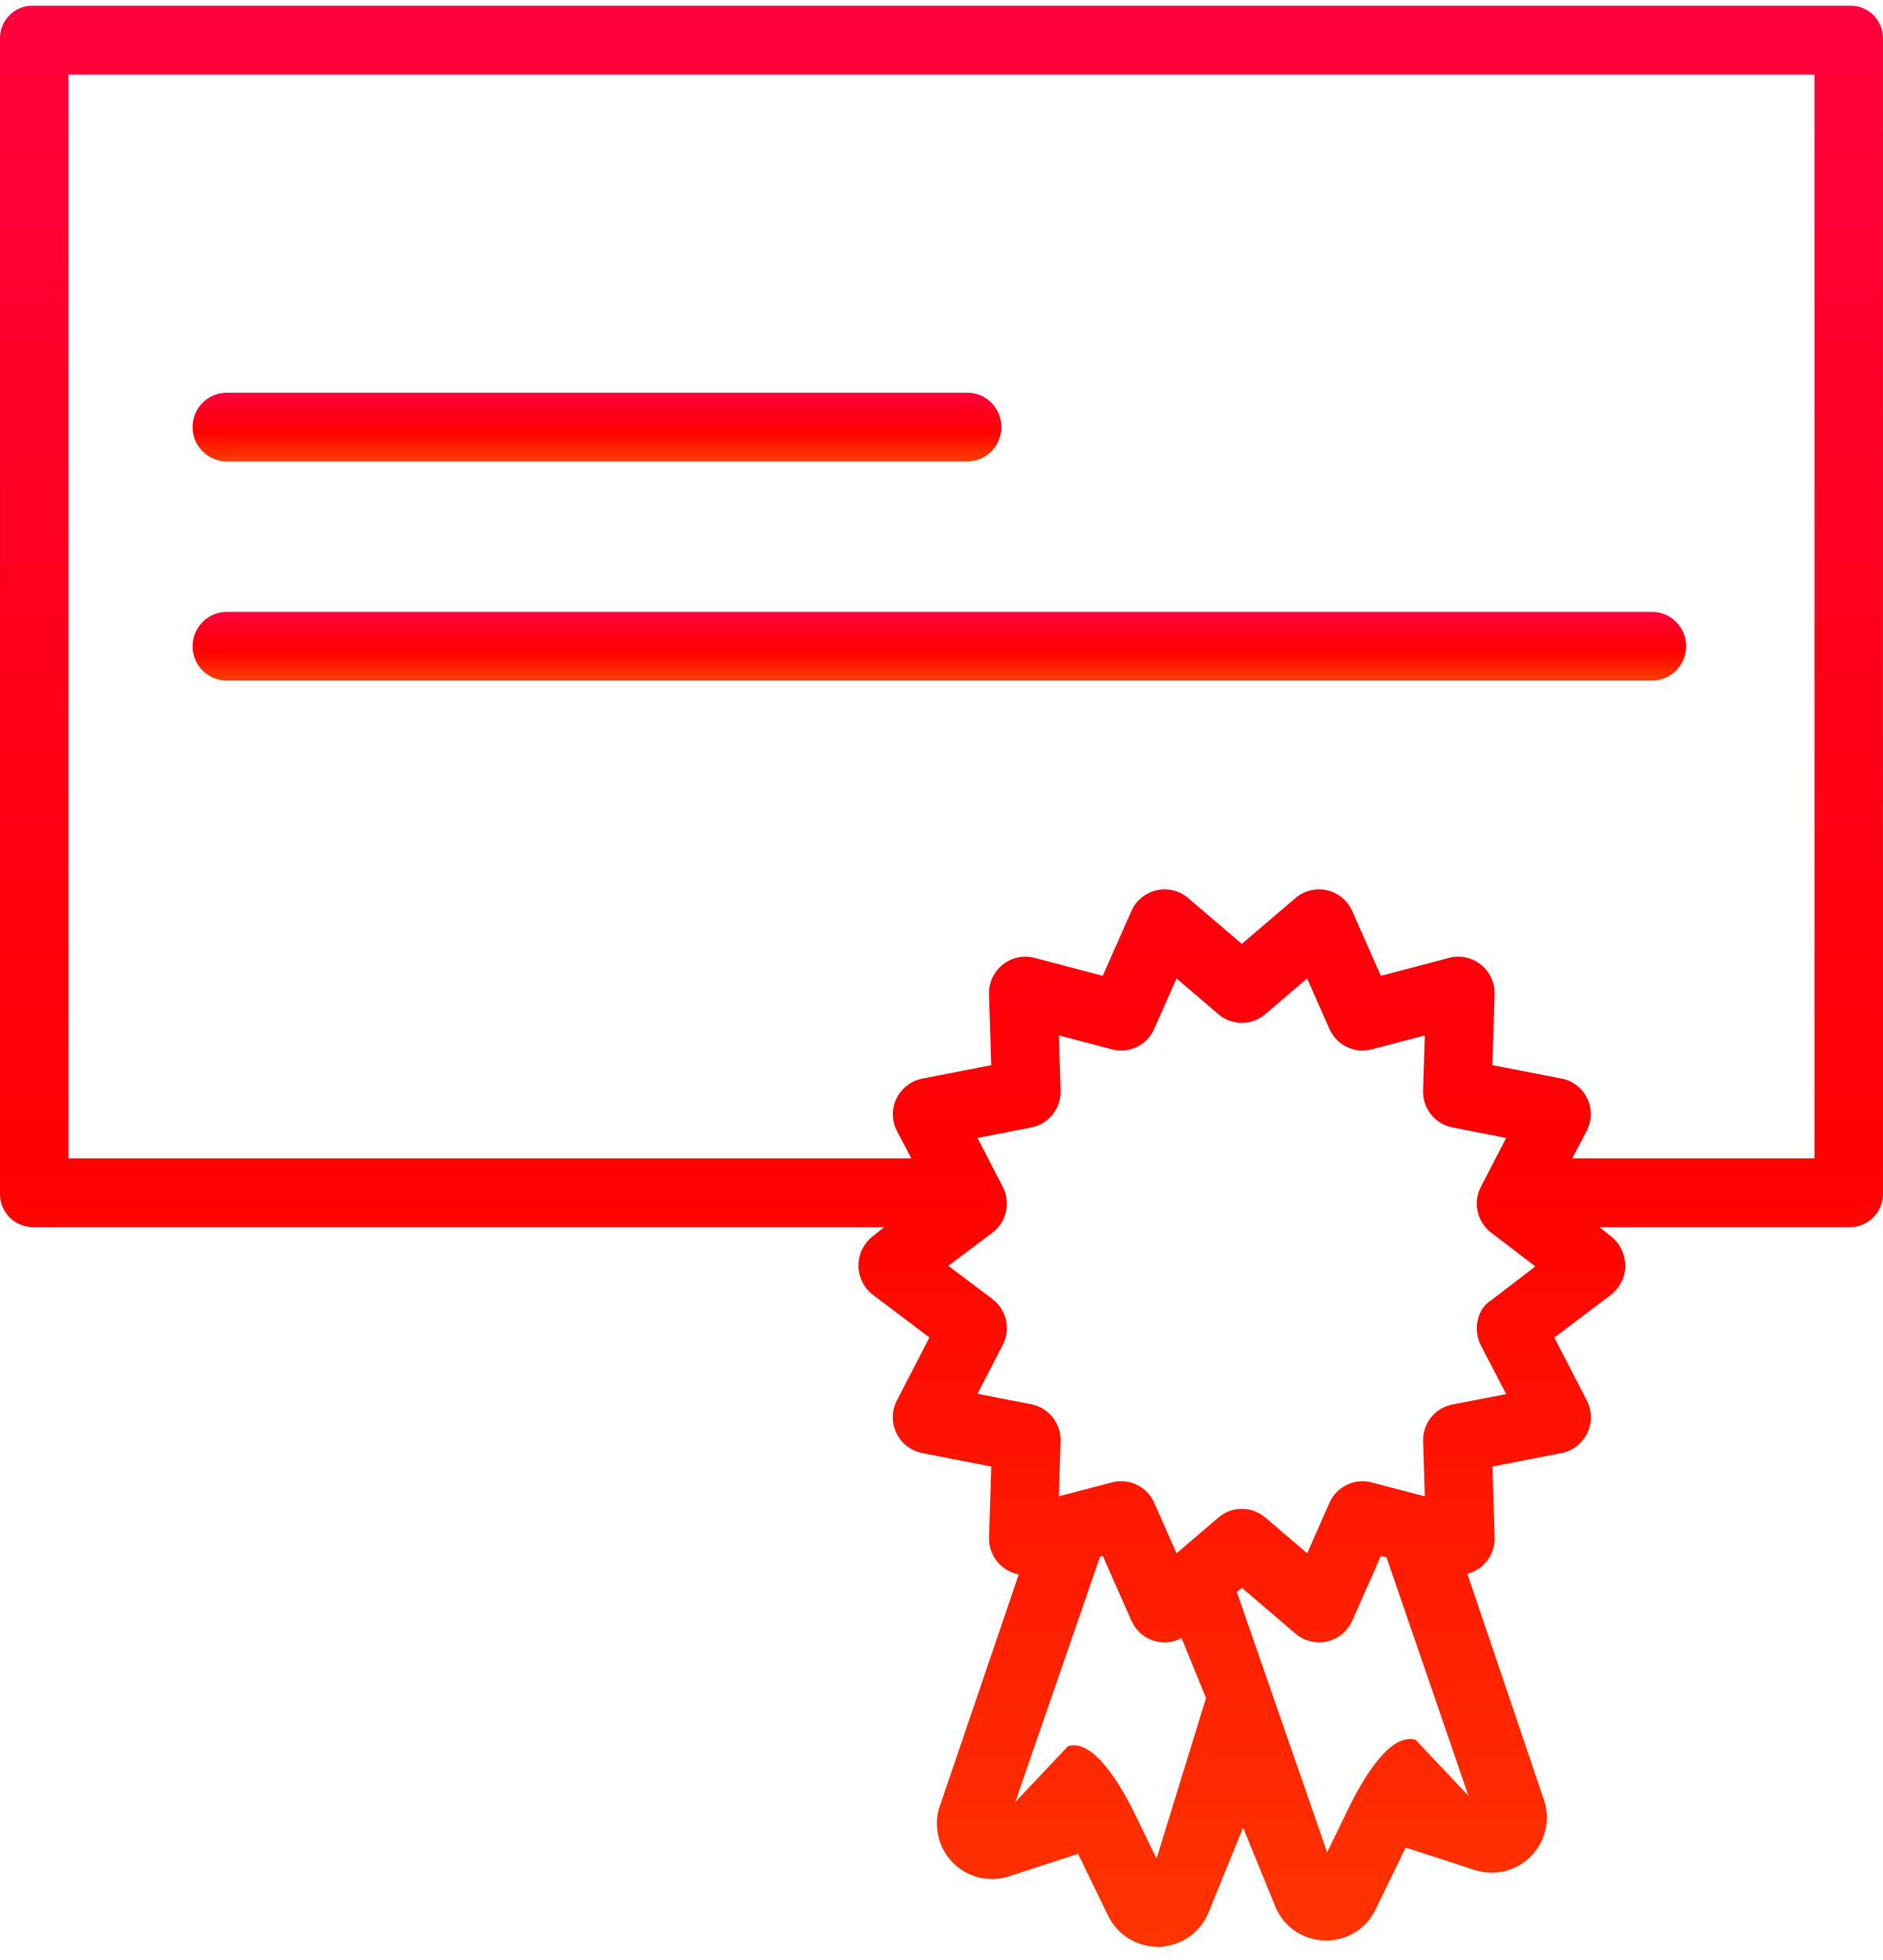
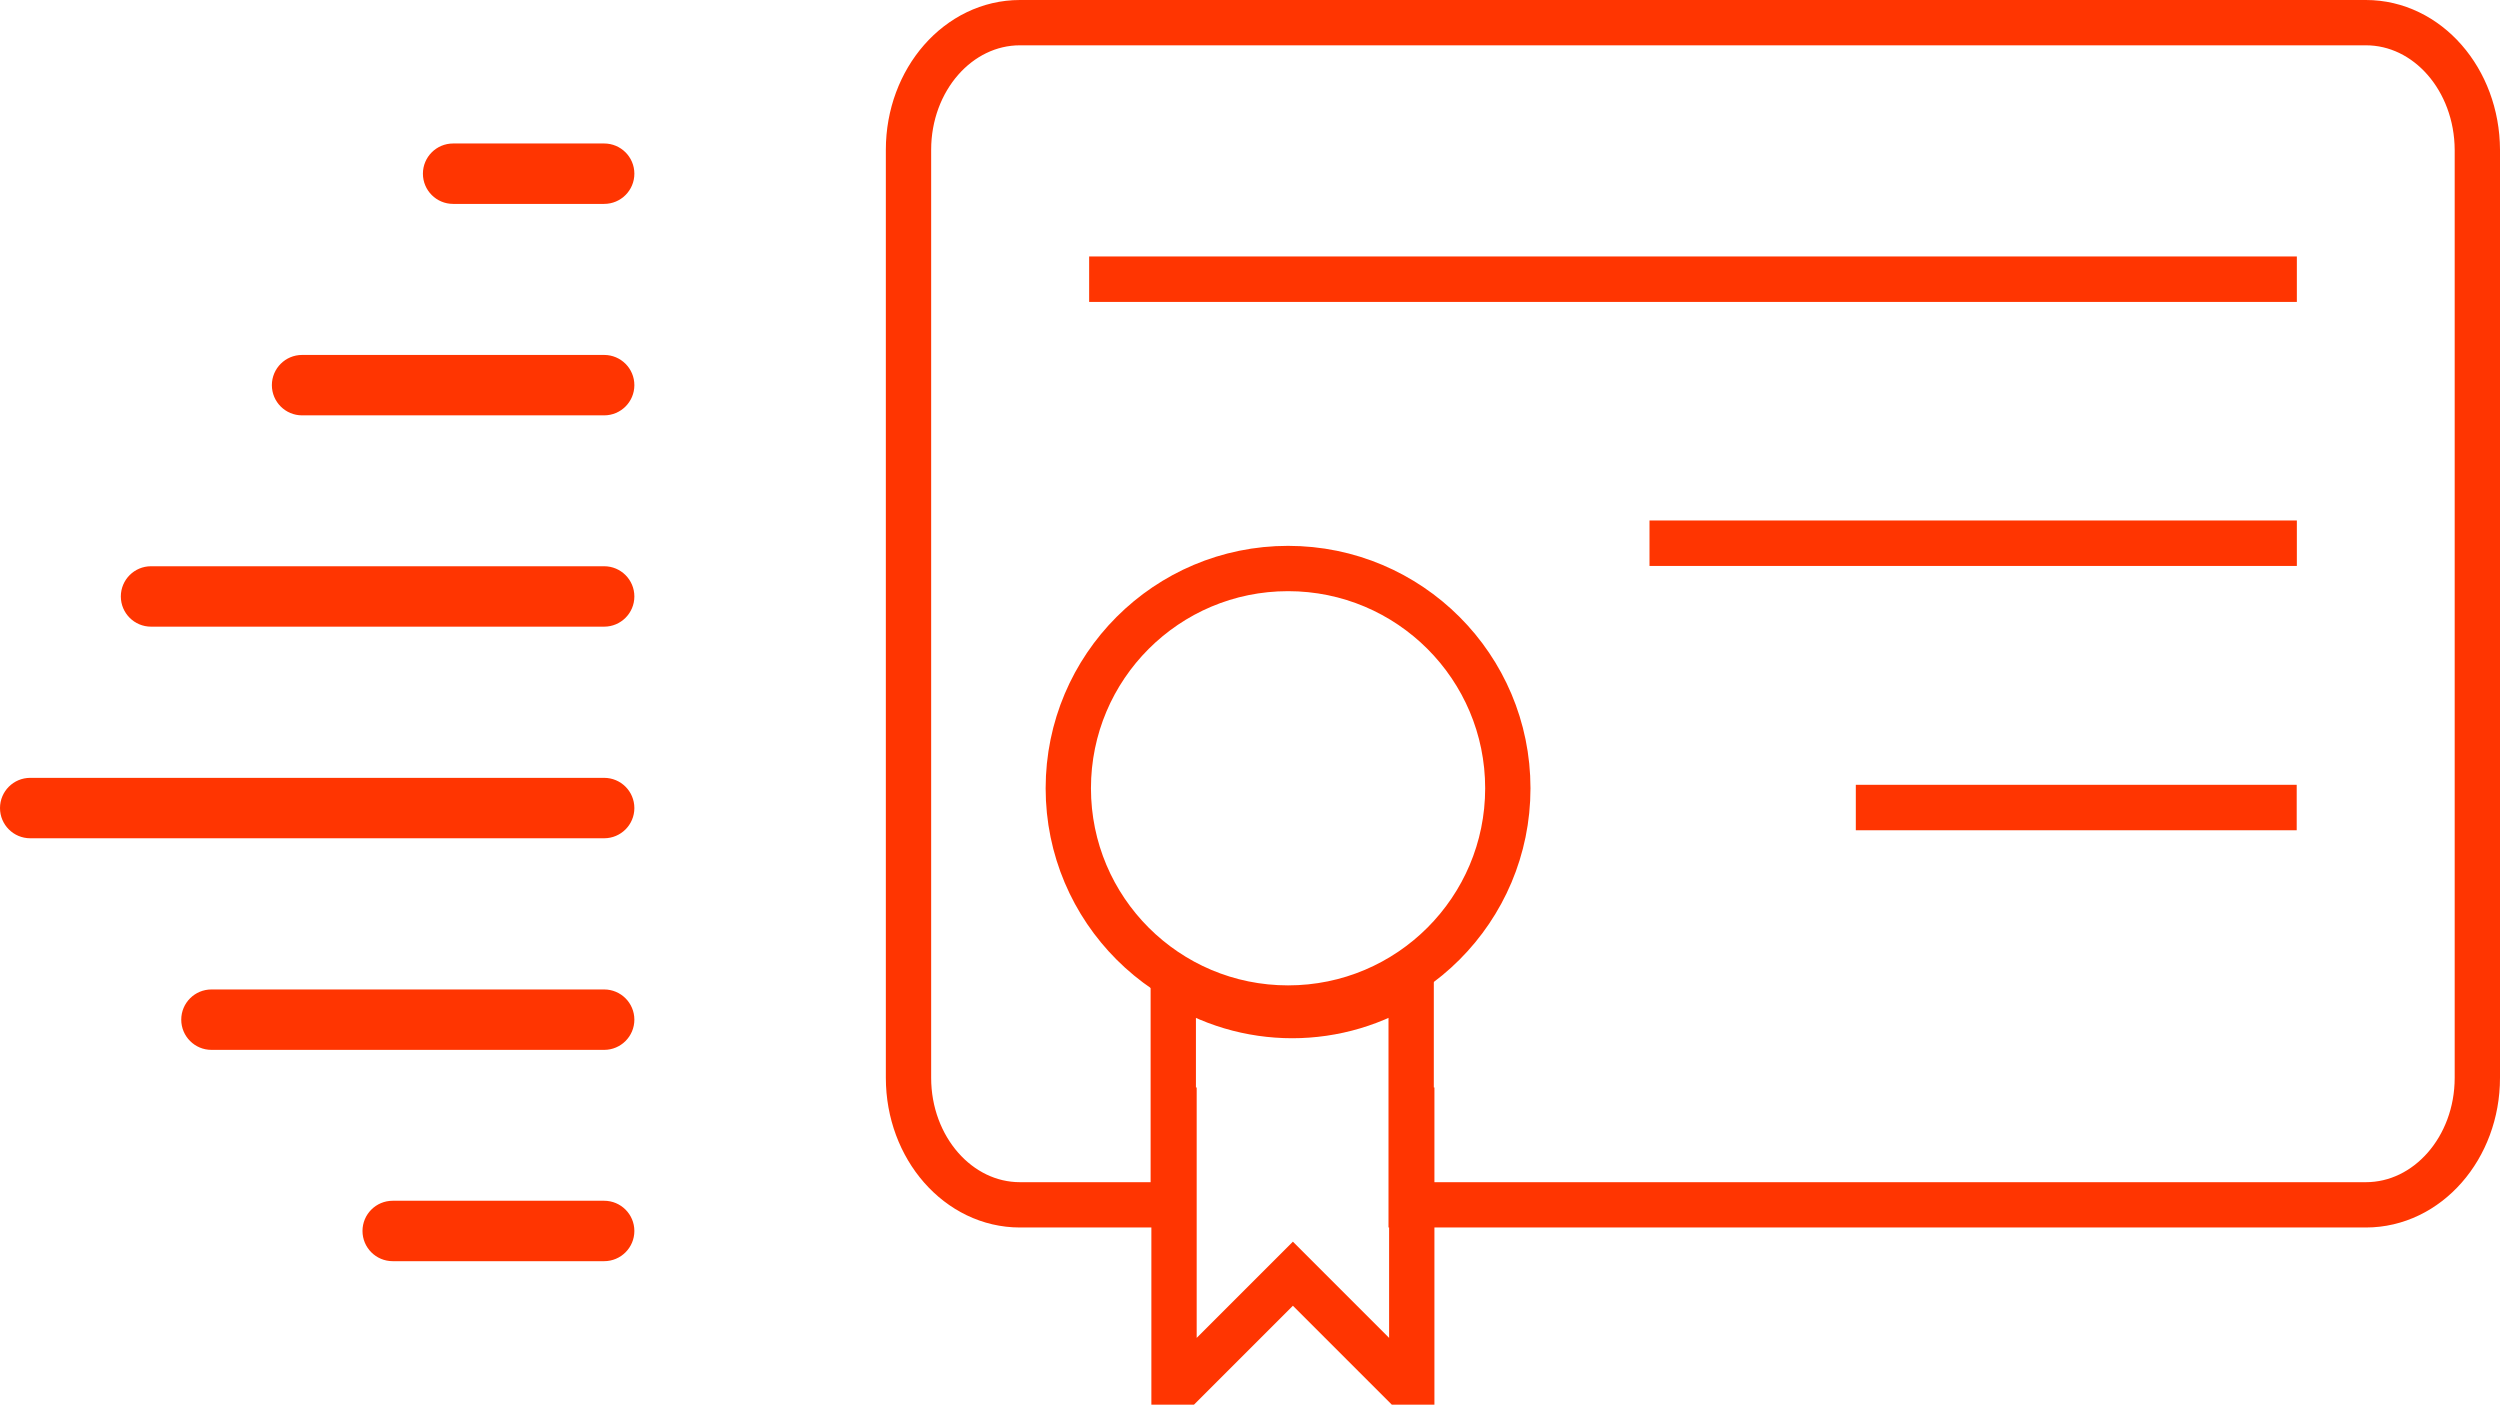
- <svg xmlns="http://www.w3.org/2000/svg" width="49" height="51" viewBox="0 0 49 51" fill="none">
-   <path d="M48.124 0.149H0.876C0.646 0.139 0.422 0.224 0.257 0.385C0.091 0.545 -0.002 0.766 5.41836e-05 0.997V31.06C-0.003 31.293 0.089 31.517 0.255 31.681C0.419 31.845 0.644 31.935 0.876 31.93H23.012L22.718 32.163C22.48 32.345 22.34 32.627 22.34 32.928C22.339 33.228 22.479 33.511 22.717 33.692L24.186 34.802L23.339 36.441C23.202 36.707 23.198 37.021 23.328 37.291C23.458 37.56 23.706 37.752 23.998 37.809L25.796 38.161L25.738 40.005C25.723 40.473 26.052 40.882 26.511 40.966L24.488 46.904C24.275 47.422 24.382 48.019 24.761 48.431C25.141 48.843 25.724 48.996 26.256 48.823L28.054 48.238L28.835 49.846C29.076 50.341 29.576 50.655 30.124 50.656C30.14 50.656 30.156 50.656 30.172 50.655C30.737 50.636 31.238 50.286 31.452 49.76L32.349 47.554L33.181 49.596C33.391 50.125 33.895 50.477 34.461 50.491C34.478 50.491 34.495 50.492 34.511 50.492C35.06 50.495 35.561 50.18 35.798 49.683L36.579 48.074L38.377 48.659C38.909 48.832 39.492 48.679 39.872 48.267C40.251 47.855 40.358 47.259 40.145 46.74L38.184 40.951C38.614 40.844 38.91 40.449 38.895 40.004L38.838 38.161L40.635 37.809C40.928 37.752 41.176 37.559 41.305 37.29C41.435 37.02 41.43 36.705 41.293 36.439L40.447 34.804L41.916 33.695C42.153 33.515 42.293 33.234 42.293 32.935C42.292 32.633 42.153 32.348 41.914 32.163L41.62 31.93H48.124C48.356 31.935 48.581 31.845 48.745 31.681C48.911 31.517 49.003 31.293 49 31.06V0.997C49.002 0.766 48.909 0.545 48.743 0.385C48.578 0.224 48.354 0.139 48.124 0.149ZM30.096 48.361L29.523 47.181C29.207 46.538 28.471 45.219 27.792 45.437L26.421 46.888L28.627 40.504L28.697 40.485L29.443 42.173C29.549 42.413 29.75 42.598 29.998 42.684C30.246 42.77 30.517 42.748 30.748 42.624L31.384 44.184L30.096 48.361ZM36.84 45.273C36.16 45.056 35.424 46.375 35.109 47.017L34.536 48.198L32.186 41.426L32.316 41.315L33.712 42.509C33.884 42.656 34.102 42.736 34.327 42.735C34.397 42.735 34.467 42.728 34.535 42.712C34.825 42.645 35.068 42.445 35.189 42.172L35.935 40.485L36.081 40.523L38.211 46.724L36.84 45.273ZM38.538 35.013L39.195 36.275L37.797 36.545C37.342 36.632 37.018 37.039 37.034 37.504L37.078 38.937L35.699 38.574C35.251 38.454 34.783 38.68 34.595 39.106L34.016 40.418L32.928 39.488C32.575 39.185 32.056 39.186 31.704 39.489L30.617 40.417L30.037 39.106C29.887 38.763 29.549 38.541 29.175 38.541C29.094 38.541 29.013 38.552 28.934 38.572L27.554 38.935L27.599 37.503C27.616 37.037 27.291 36.628 26.835 36.54L25.437 36.267L26.093 34.998C26.309 34.587 26.194 34.079 25.823 33.8L24.679 32.937L25.821 32.078C26.193 31.8 26.308 31.292 26.094 30.88L25.437 29.61L26.834 29.337C27.29 29.25 27.615 28.841 27.599 28.375L27.554 26.941L28.934 27.304C29.382 27.423 29.85 27.197 30.036 26.771L30.617 25.459L31.702 26.387C32.054 26.691 32.575 26.692 32.928 26.388L34.015 25.459L34.596 26.773C34.783 27.198 35.251 27.424 35.698 27.304L37.078 26.941L37.033 28.377C37.018 28.843 37.343 29.249 37.797 29.336L39.195 29.61L38.538 30.879C38.323 31.291 38.438 31.8 38.81 32.078L39.953 32.953L38.809 33.831C38.437 34.055 38.324 34.6 38.538 35.013ZM47.218 30.14H40.915L41.291 29.425C41.428 29.161 41.432 28.846 41.303 28.578C41.173 28.31 40.925 28.119 40.633 28.064L38.836 27.715L38.893 25.871C38.902 25.572 38.77 25.286 38.537 25.1C38.304 24.914 37.997 24.849 37.709 24.924L35.934 25.392L35.189 23.706C35.068 23.432 34.826 23.232 34.535 23.165C34.244 23.098 33.939 23.174 33.712 23.367L32.315 24.561L30.918 23.367C30.691 23.173 30.386 23.098 30.096 23.165C29.805 23.232 29.563 23.432 29.442 23.705L28.696 25.392L26.923 24.925C26.634 24.849 26.327 24.914 26.093 25.1C25.86 25.287 25.728 25.573 25.737 25.873L25.795 27.716L23.999 28.067C23.707 28.125 23.459 28.317 23.328 28.586C23.199 28.851 23.204 29.163 23.34 29.425L23.716 30.14H1.782V1.939H47.218V30.14Z" fill="url(#paint0_linear)" />
-   <path d="M5.903 17.71H42.987C43.479 17.71 43.878 17.31 43.878 16.816C43.878 16.321 43.479 15.921 42.987 15.921H5.903C5.411 15.921 5.012 16.321 5.012 16.816C5.012 17.31 5.411 17.71 5.903 17.71Z" fill="url(#paint1_linear)" />
-   <path d="M5.903 12.008H25.169C25.66 12.008 26.059 11.607 26.059 11.113C26.059 10.618 25.66 10.218 25.169 10.218H5.903C5.411 10.218 5.012 10.618 5.012 11.113C5.012 11.607 5.411 12.008 5.903 12.008Z" fill="url(#paint2_linear)" />
+ <svg xmlns="http://www.w3.org/2000/svg" viewBox="0 0 165.52 93">
  <defs>
-     <linearGradient id="paint0_linear" x1="24.5" y1="0.148" x2="24.5" y2="53.669" gradientUnits="userSpaceOnUse">
-       <stop stop-color="#FF003D" />
-       <stop offset="0.564" stop-color="#FF0000" />
-       <stop offset="1" stop-color="#FF3D00" />
-     </linearGradient>
-     <linearGradient id="paint1_linear" x1="24.445" y1="15.921" x2="24.445" y2="17.71" gradientUnits="userSpaceOnUse">
-       <stop stop-color="#FF003D" />
-       <stop offset="0.564" stop-color="#FF0000" />
-       <stop offset="1" stop-color="#FF3D00" />
-     </linearGradient>
-     <linearGradient id="paint2_linear" x1="15.536" y1="10.218" x2="15.536" y2="12.008" gradientUnits="userSpaceOnUse">
-       <stop stop-color="#FF003D" />
-       <stop offset="0.564" stop-color="#FF0000" />
-       <stop offset="1" stop-color="#FF3D00" />
-     </linearGradient>
+     <style>.cls-1{fill:#ff3501;}.cls-2{fill:none;stroke:#ff3501;stroke-miterlimit:10;stroke-width:3px;}</style>
  </defs>
+   <g id="Шар_2" data-name="Шар 2">
+     <g id="Шар_1-2" data-name="Шар 1">
+       <path class="cls-1" d="M40,9.5H30a2,2,0,0,0,0,4H40a2,2,0,0,0,0-4Z" />
+       <path class="cls-1" d="M40,23.5H20a2,2,0,1,0,0,4H40a2,2,0,1,0,0-4Z" />
+       <path class="cls-1" d="M40,37.49H10a2,2,0,0,0,0,4H40a2,2,0,0,0,0-4Z" />
+       <path class="cls-1" d="M40,51.5H2a2,2,0,0,0,0,4H40a2,2,0,0,0,0-4Z" />
+       <path class="cls-1" d="M40,65.51H14a2,2,0,1,0,0,4H40a2,2,0,1,0,0-4Z" />
+       <path class="cls-1" d="M40,79.5H26a2,2,0,0,0,0,4H40a2,2,0,0,0,0-4Z" />
+       <circle class="cls-2" cx="85.28" cy="52.19" r="14.55" />
+       <rect class="cls-2" x="73.61" y="18.48" width="76.96" height="0.01" />
+       <rect class="cls-2" x="110.71" y="35.96" width="39.86" height="0.01" />
+       <rect class="cls-2" x="124.37" y="53.46" width="26.19" height="0.01" />
+       <path class="cls-2" d="M156.64,1.5H67.53c-4.08,0-7.38,3.77-7.38,8.42V71.36c0,4.64,3.3,8.41,7.38,8.41H77.68V64.87a14.27,14.27,0,0,0,15.75,0v14.9h63.21c4.08,0,7.38-3.77,7.38-8.41V9.92C164,5.27,160.72,1.5,156.64,1.5Z" />
+       <path class="cls-2" d="M77.73,72V91.5h.7l7.17-7.17,7.17,7.17h.7V72" />
+     </g>
+   </g>
</svg>
